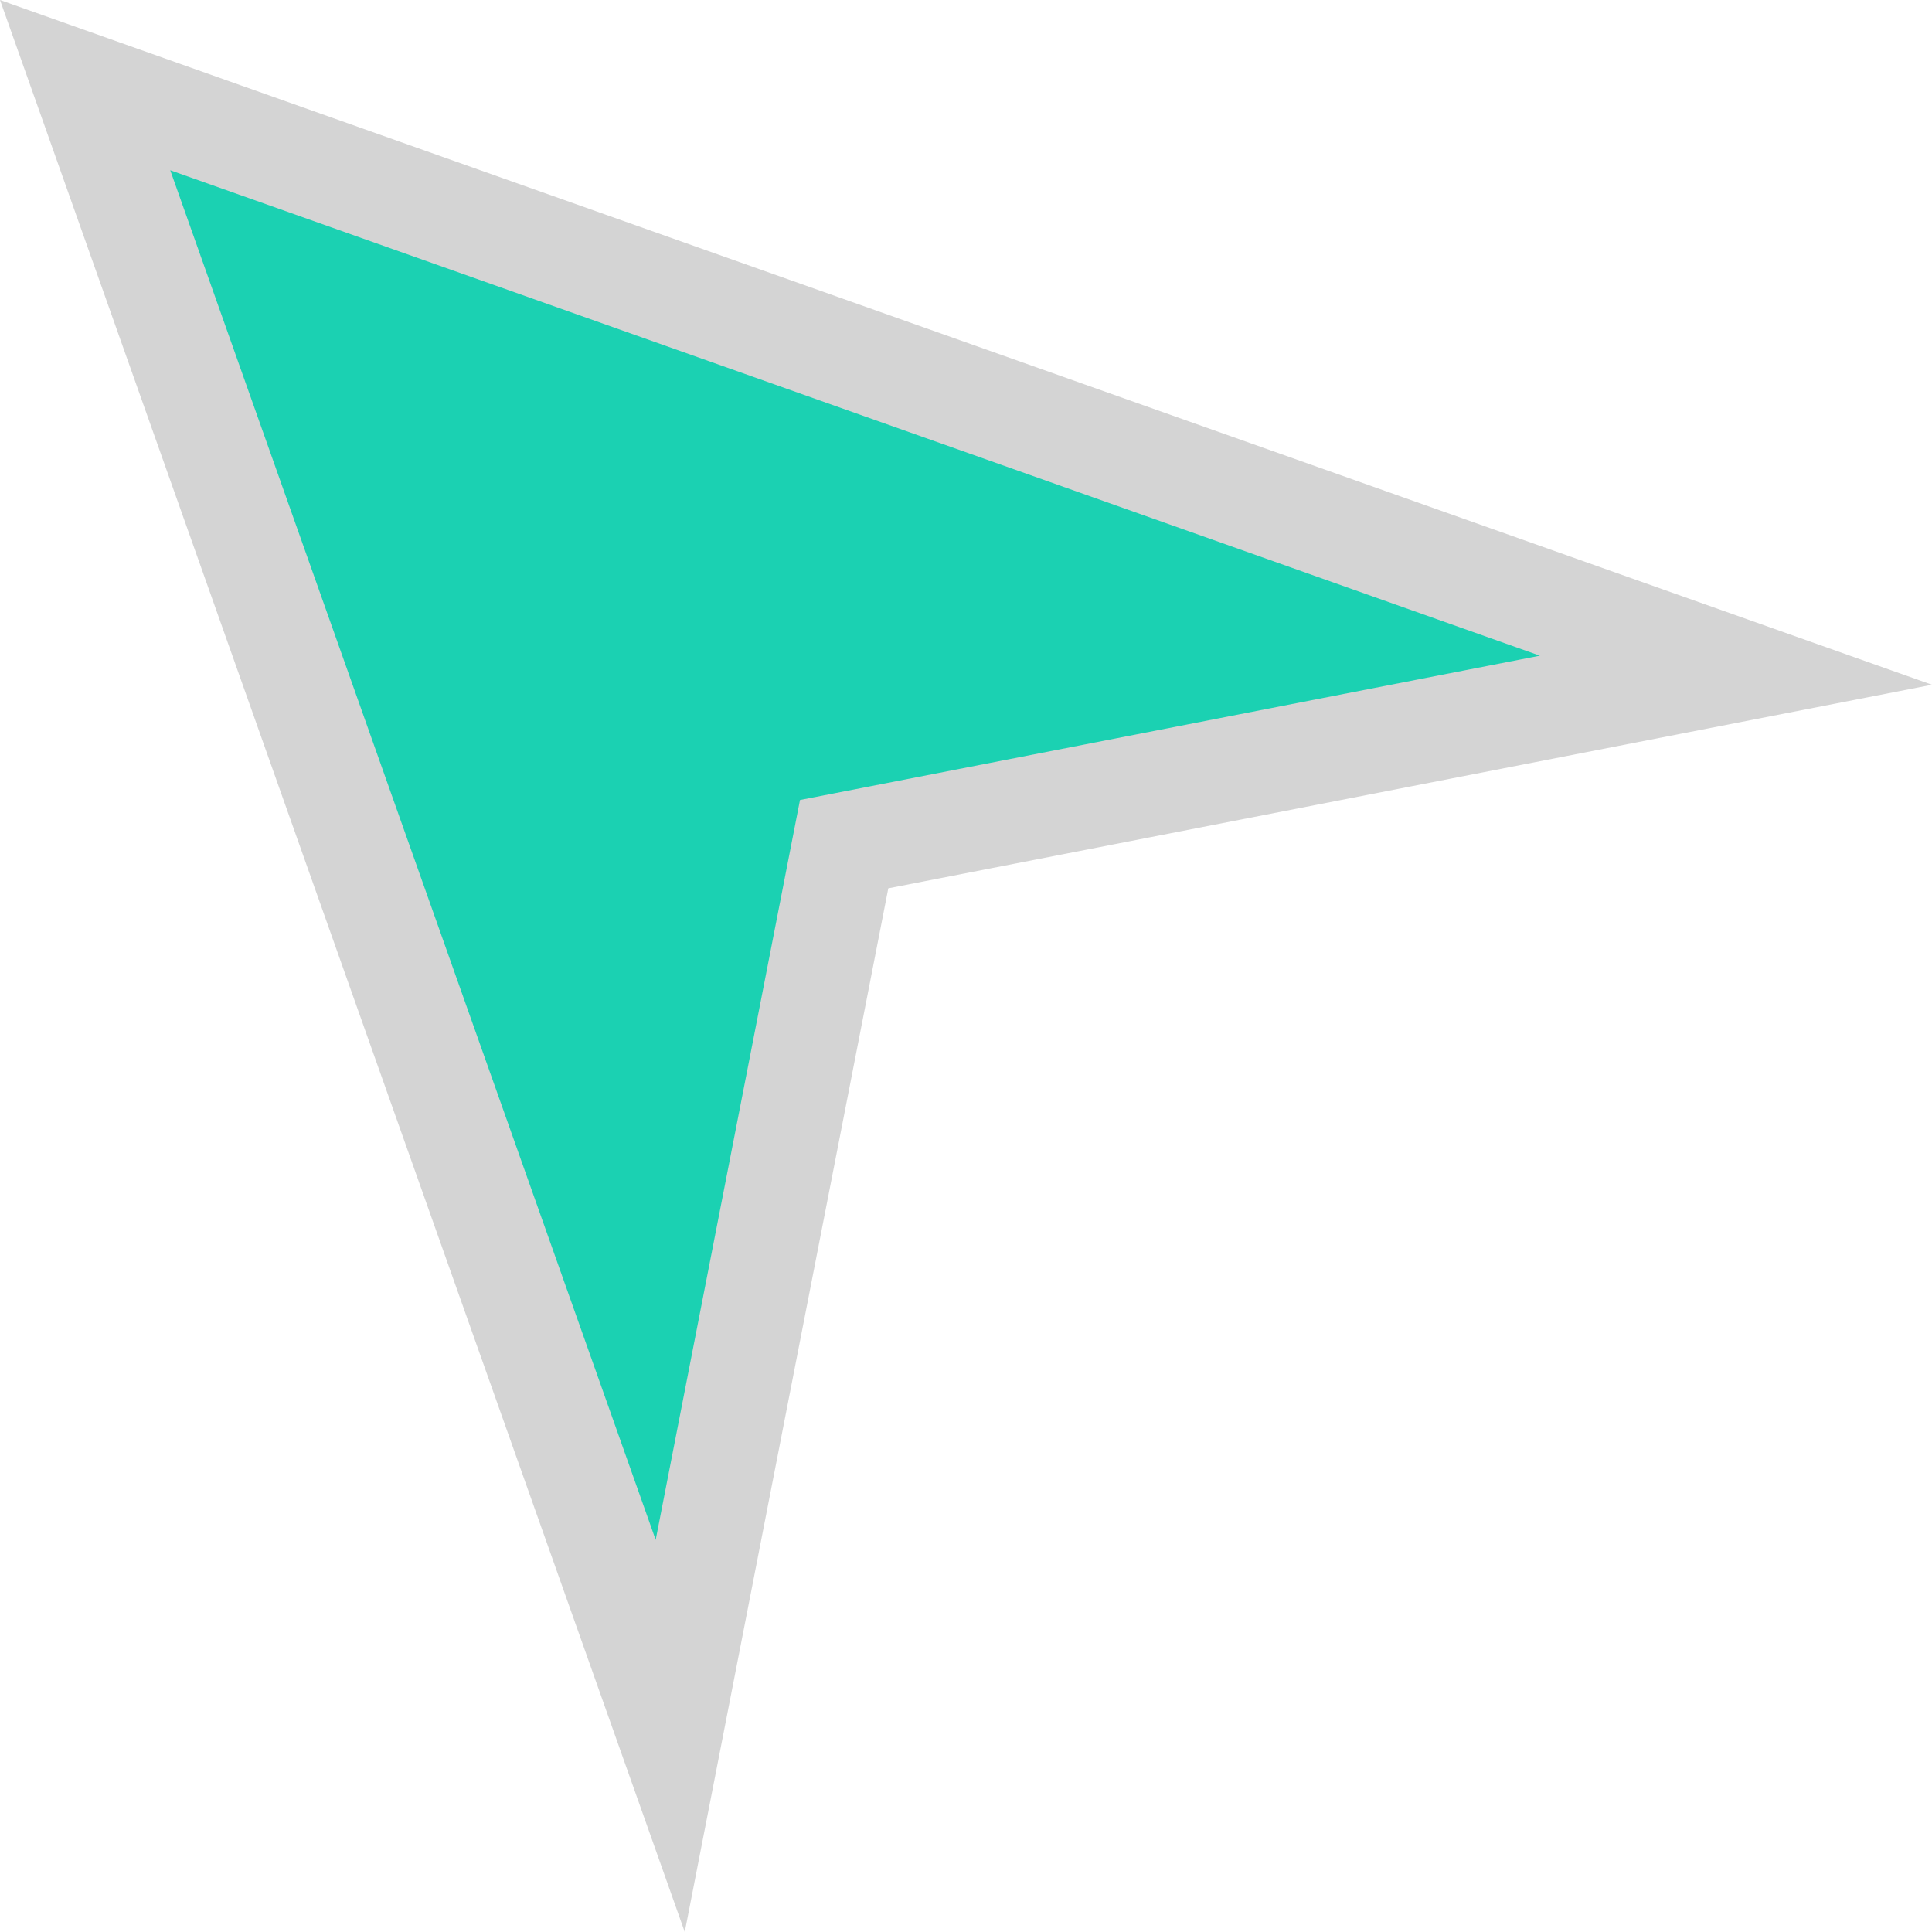
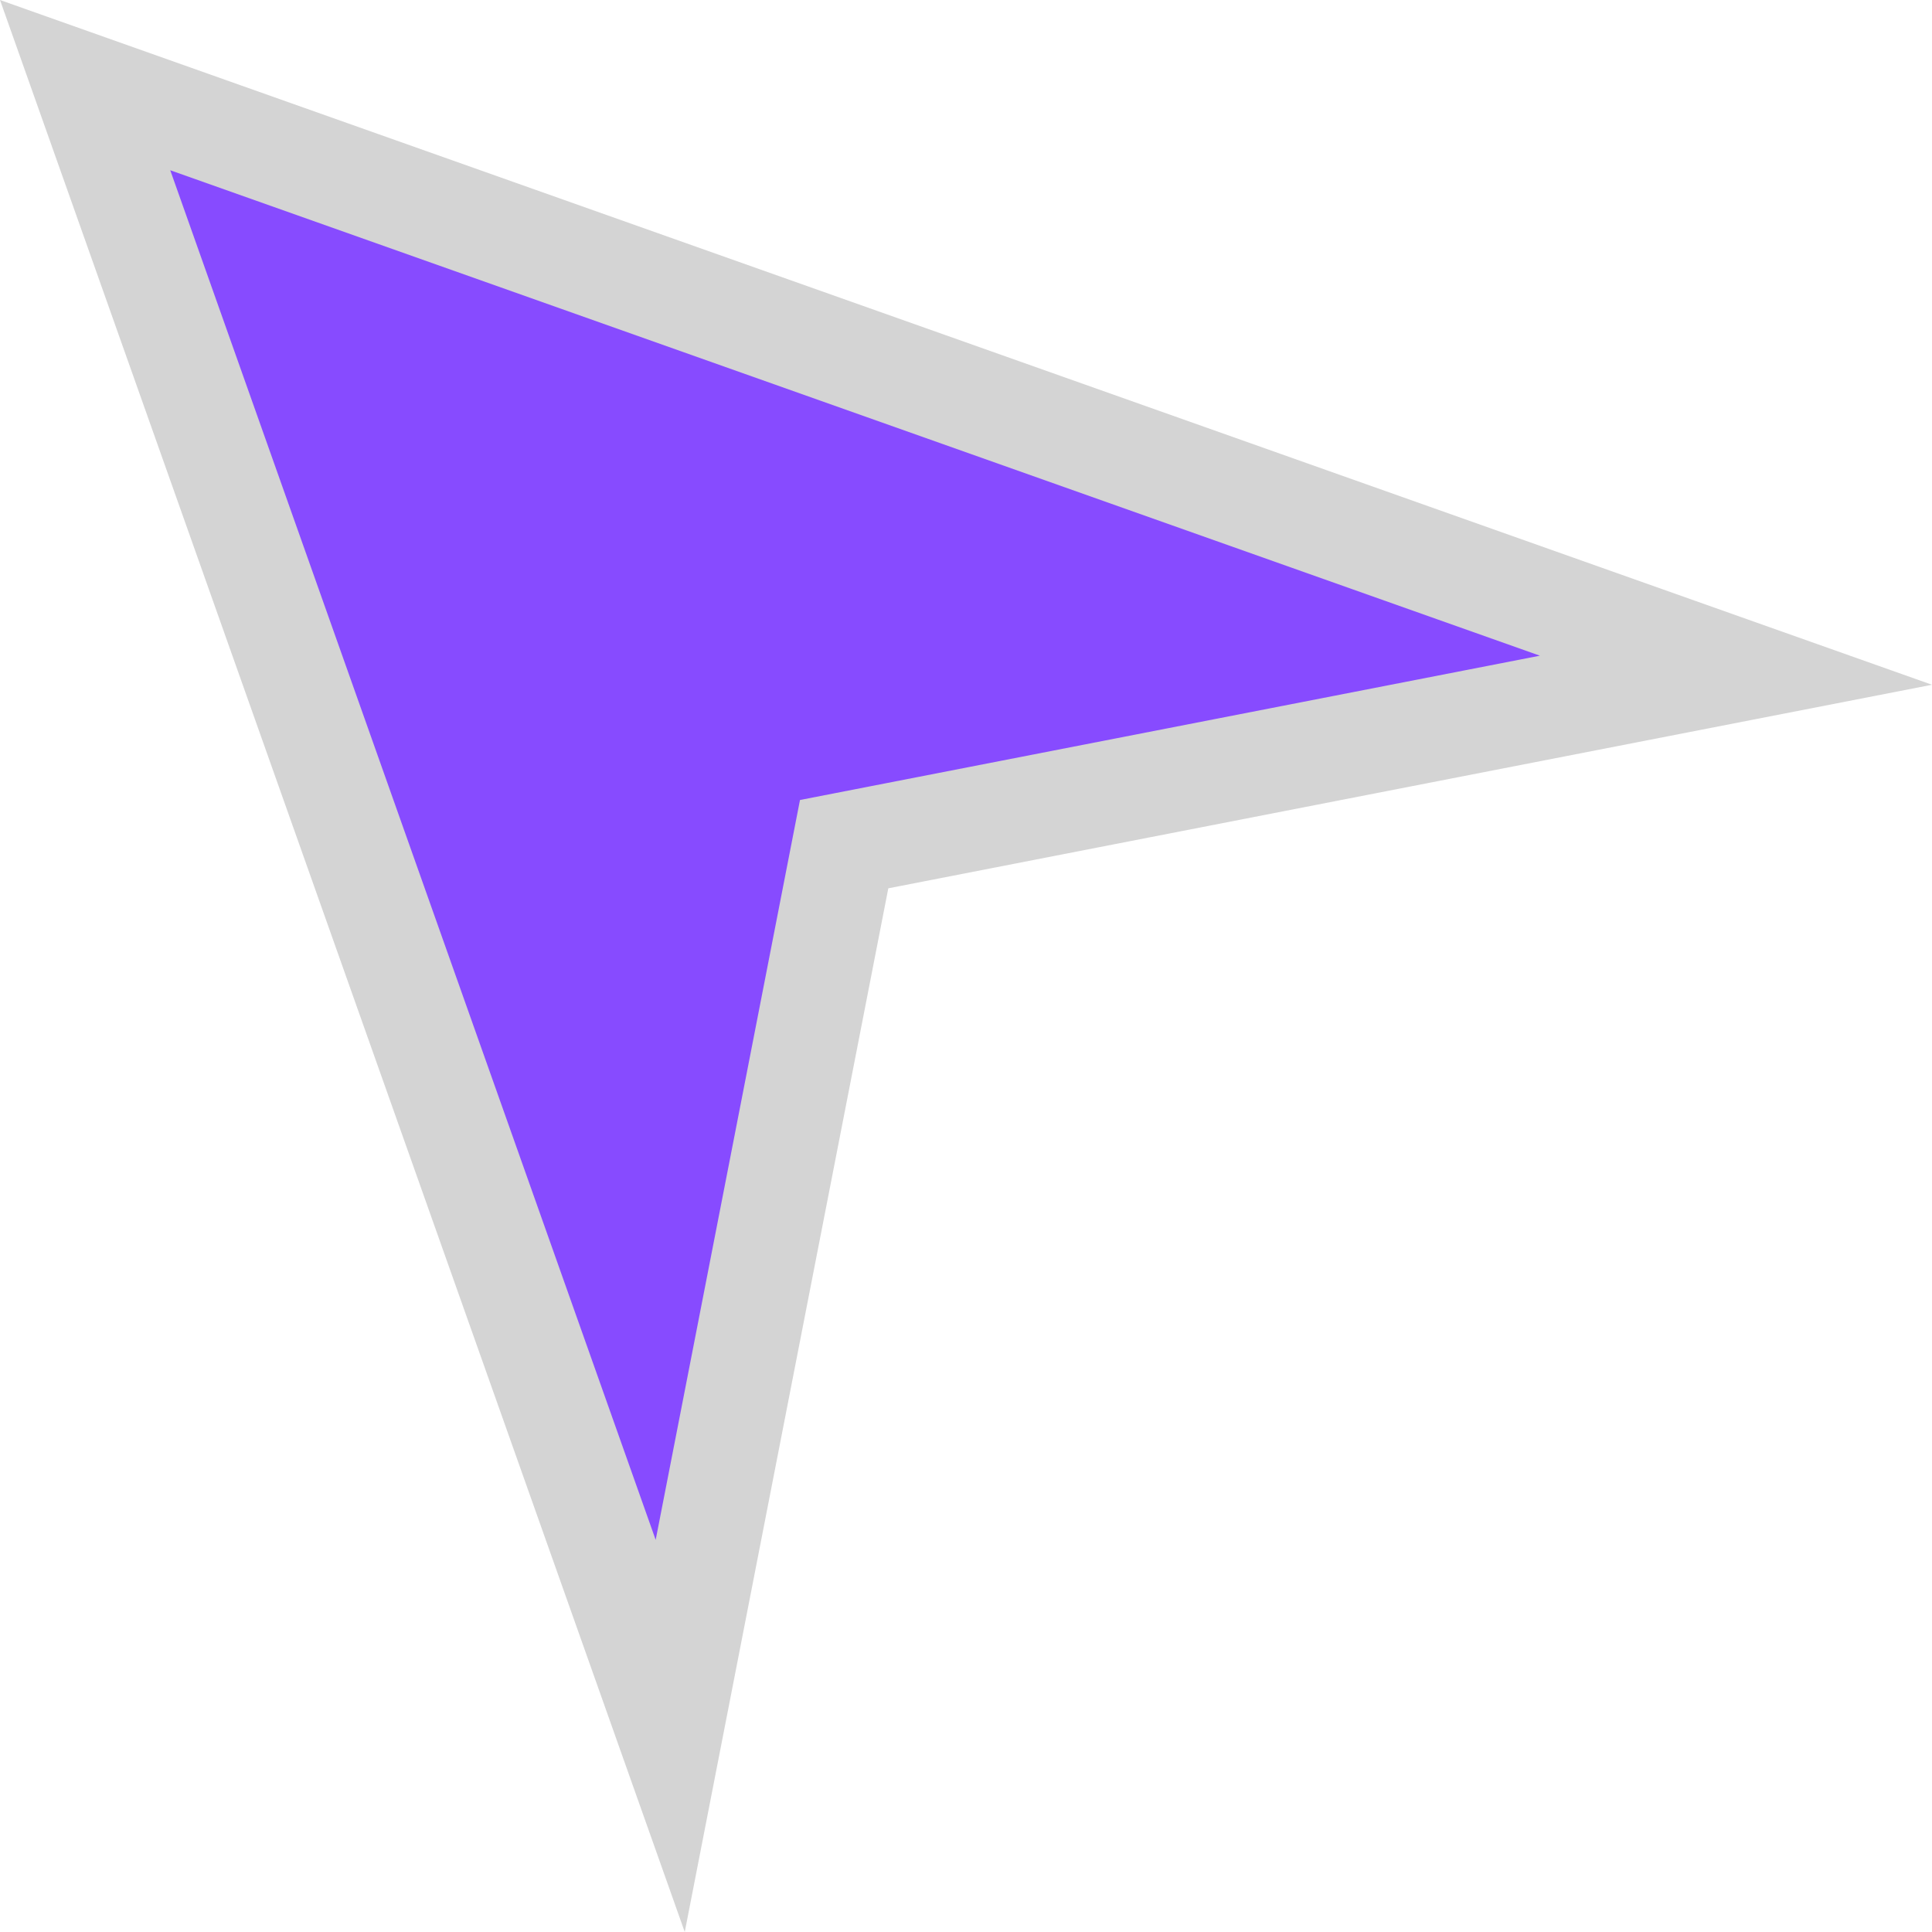
<svg xmlns="http://www.w3.org/2000/svg" width="373" height="373" viewBox="0 0 373 373" fill="none">
-   <path d="M335.148 129.396L169.586 161.688L162.975 162.977L161.685 169.588L129.394 335.148L16.435 16.435L335.148 129.396Z" fill="#1BD1B2" stroke="#D4D4D4" stroke-width="20" />
+   <path d="M335.148 129.396L169.586 161.688L162.975 162.977L161.685 169.588L129.394 335.148L16.435 16.435L335.148 129.396Z" fill="#874BFF" stroke="#D4D4D4" stroke-width="20" />
</svg>
